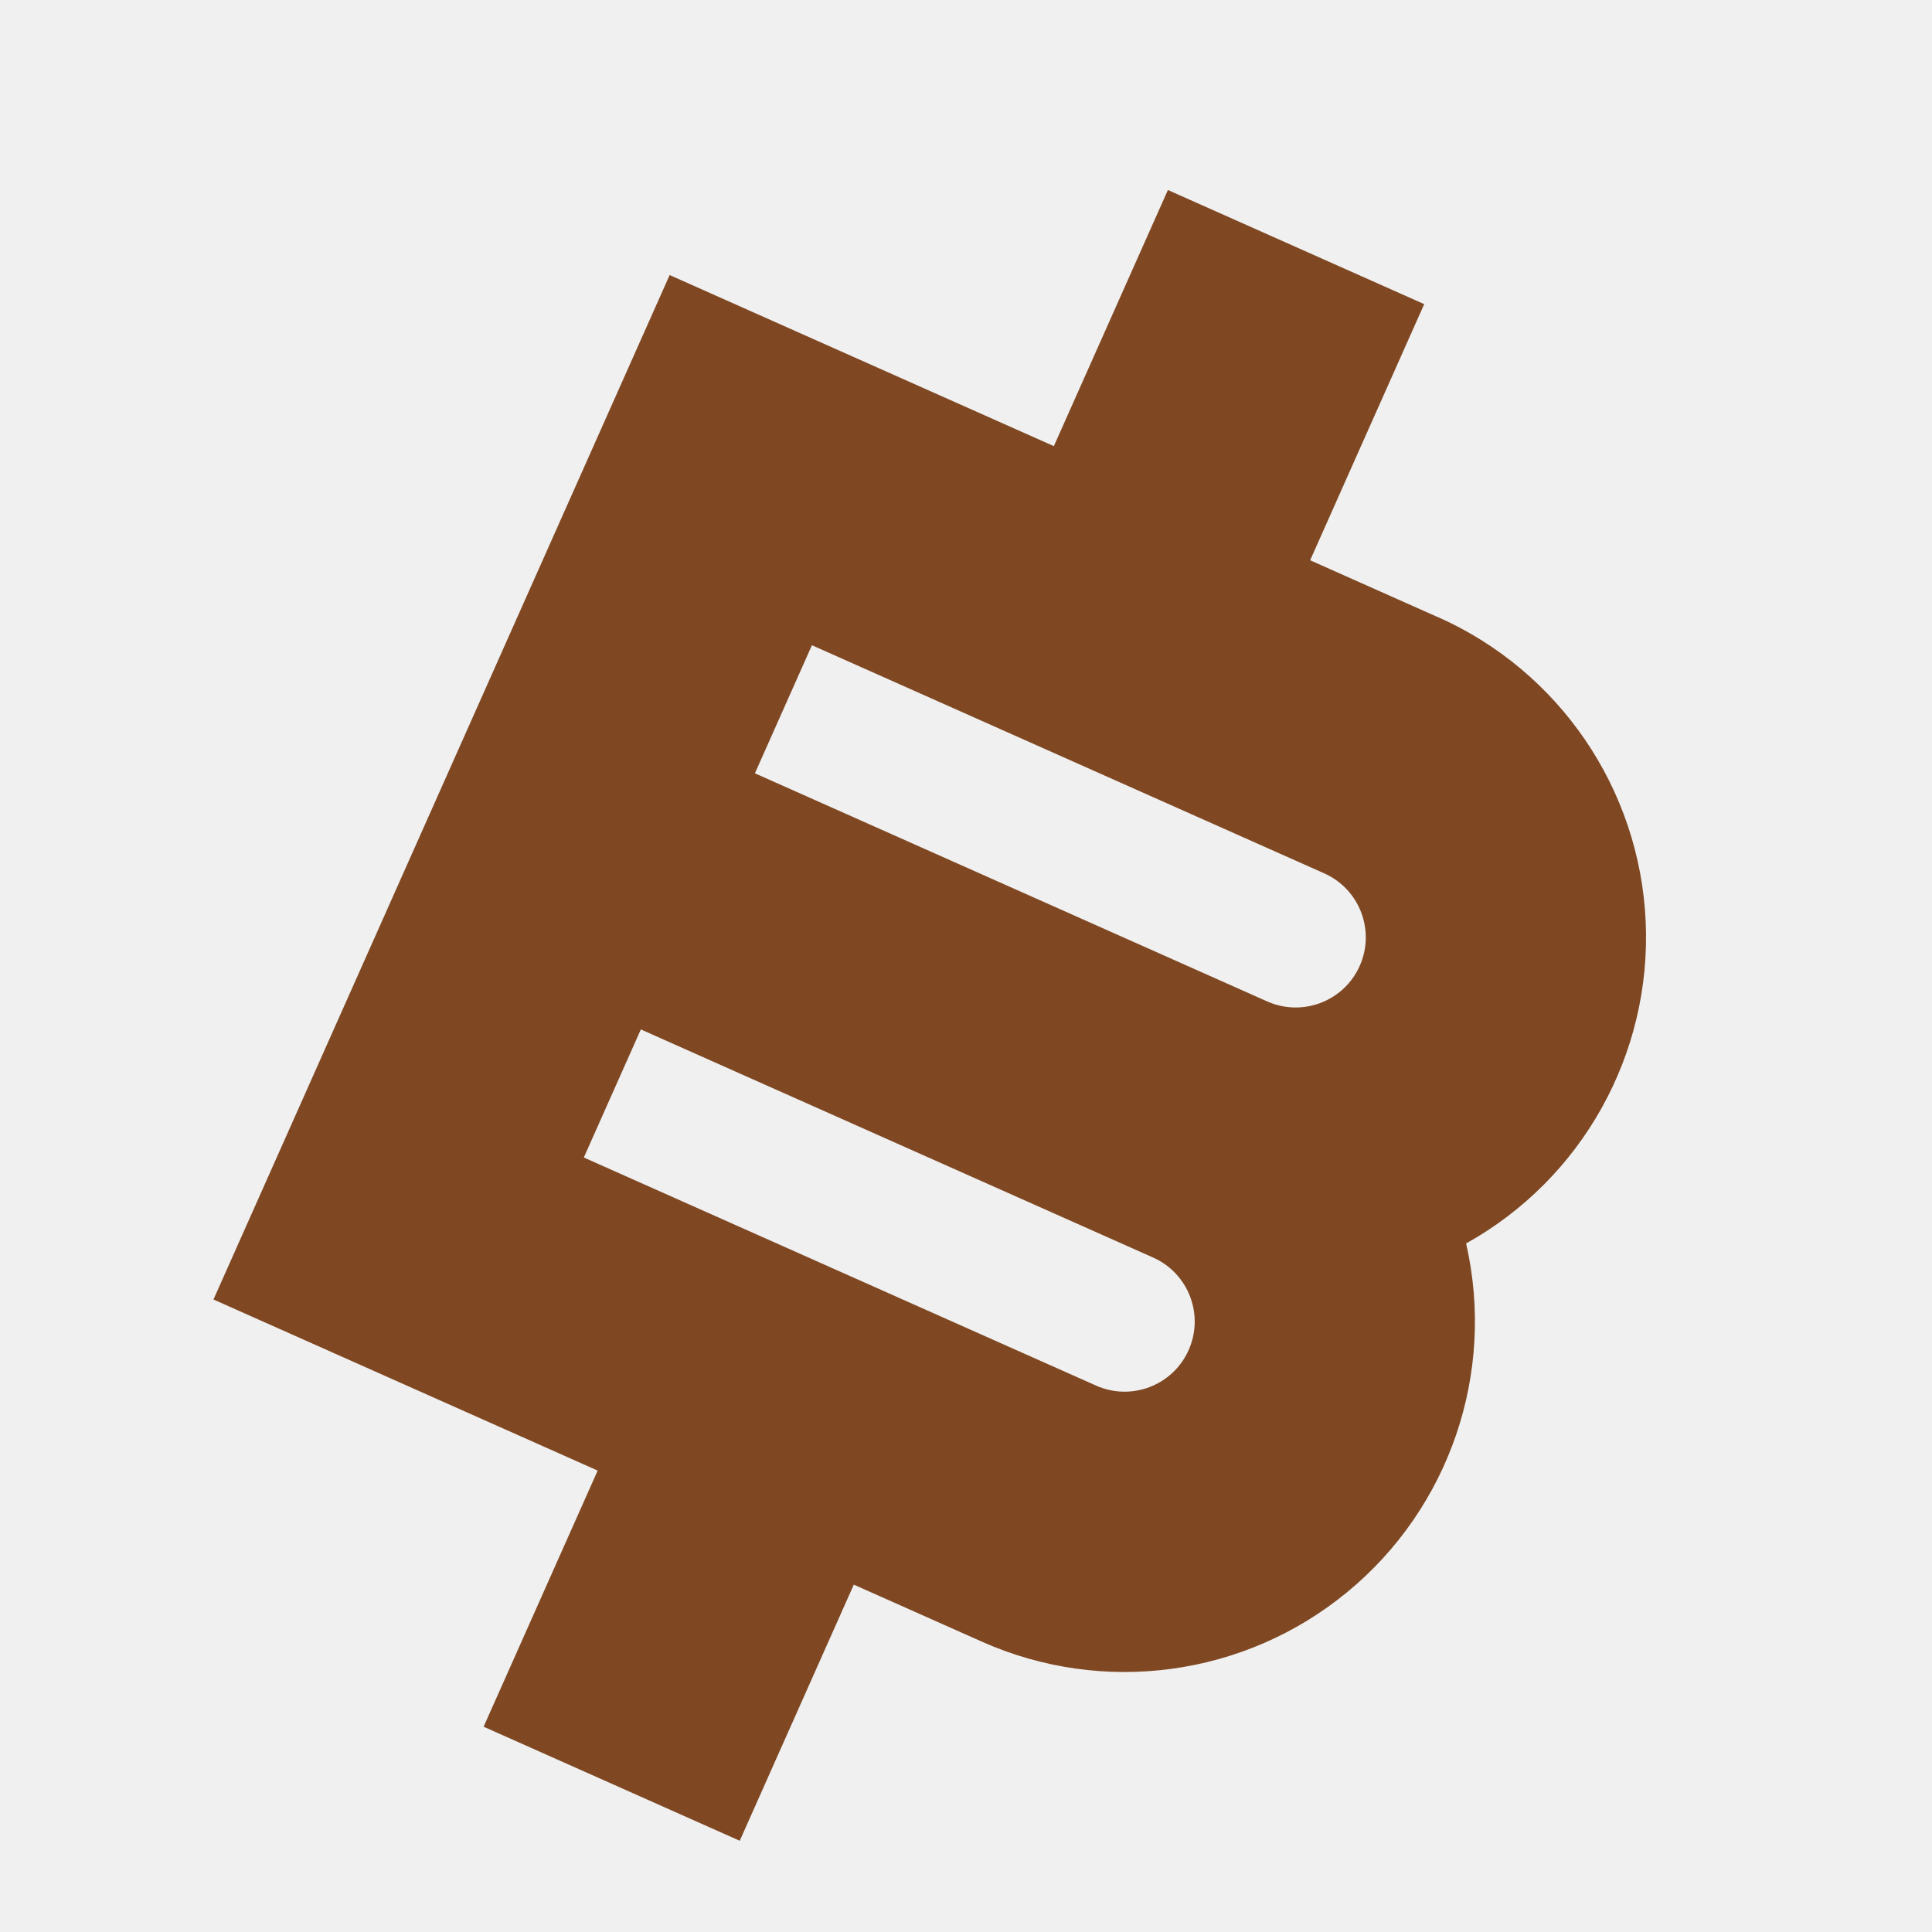
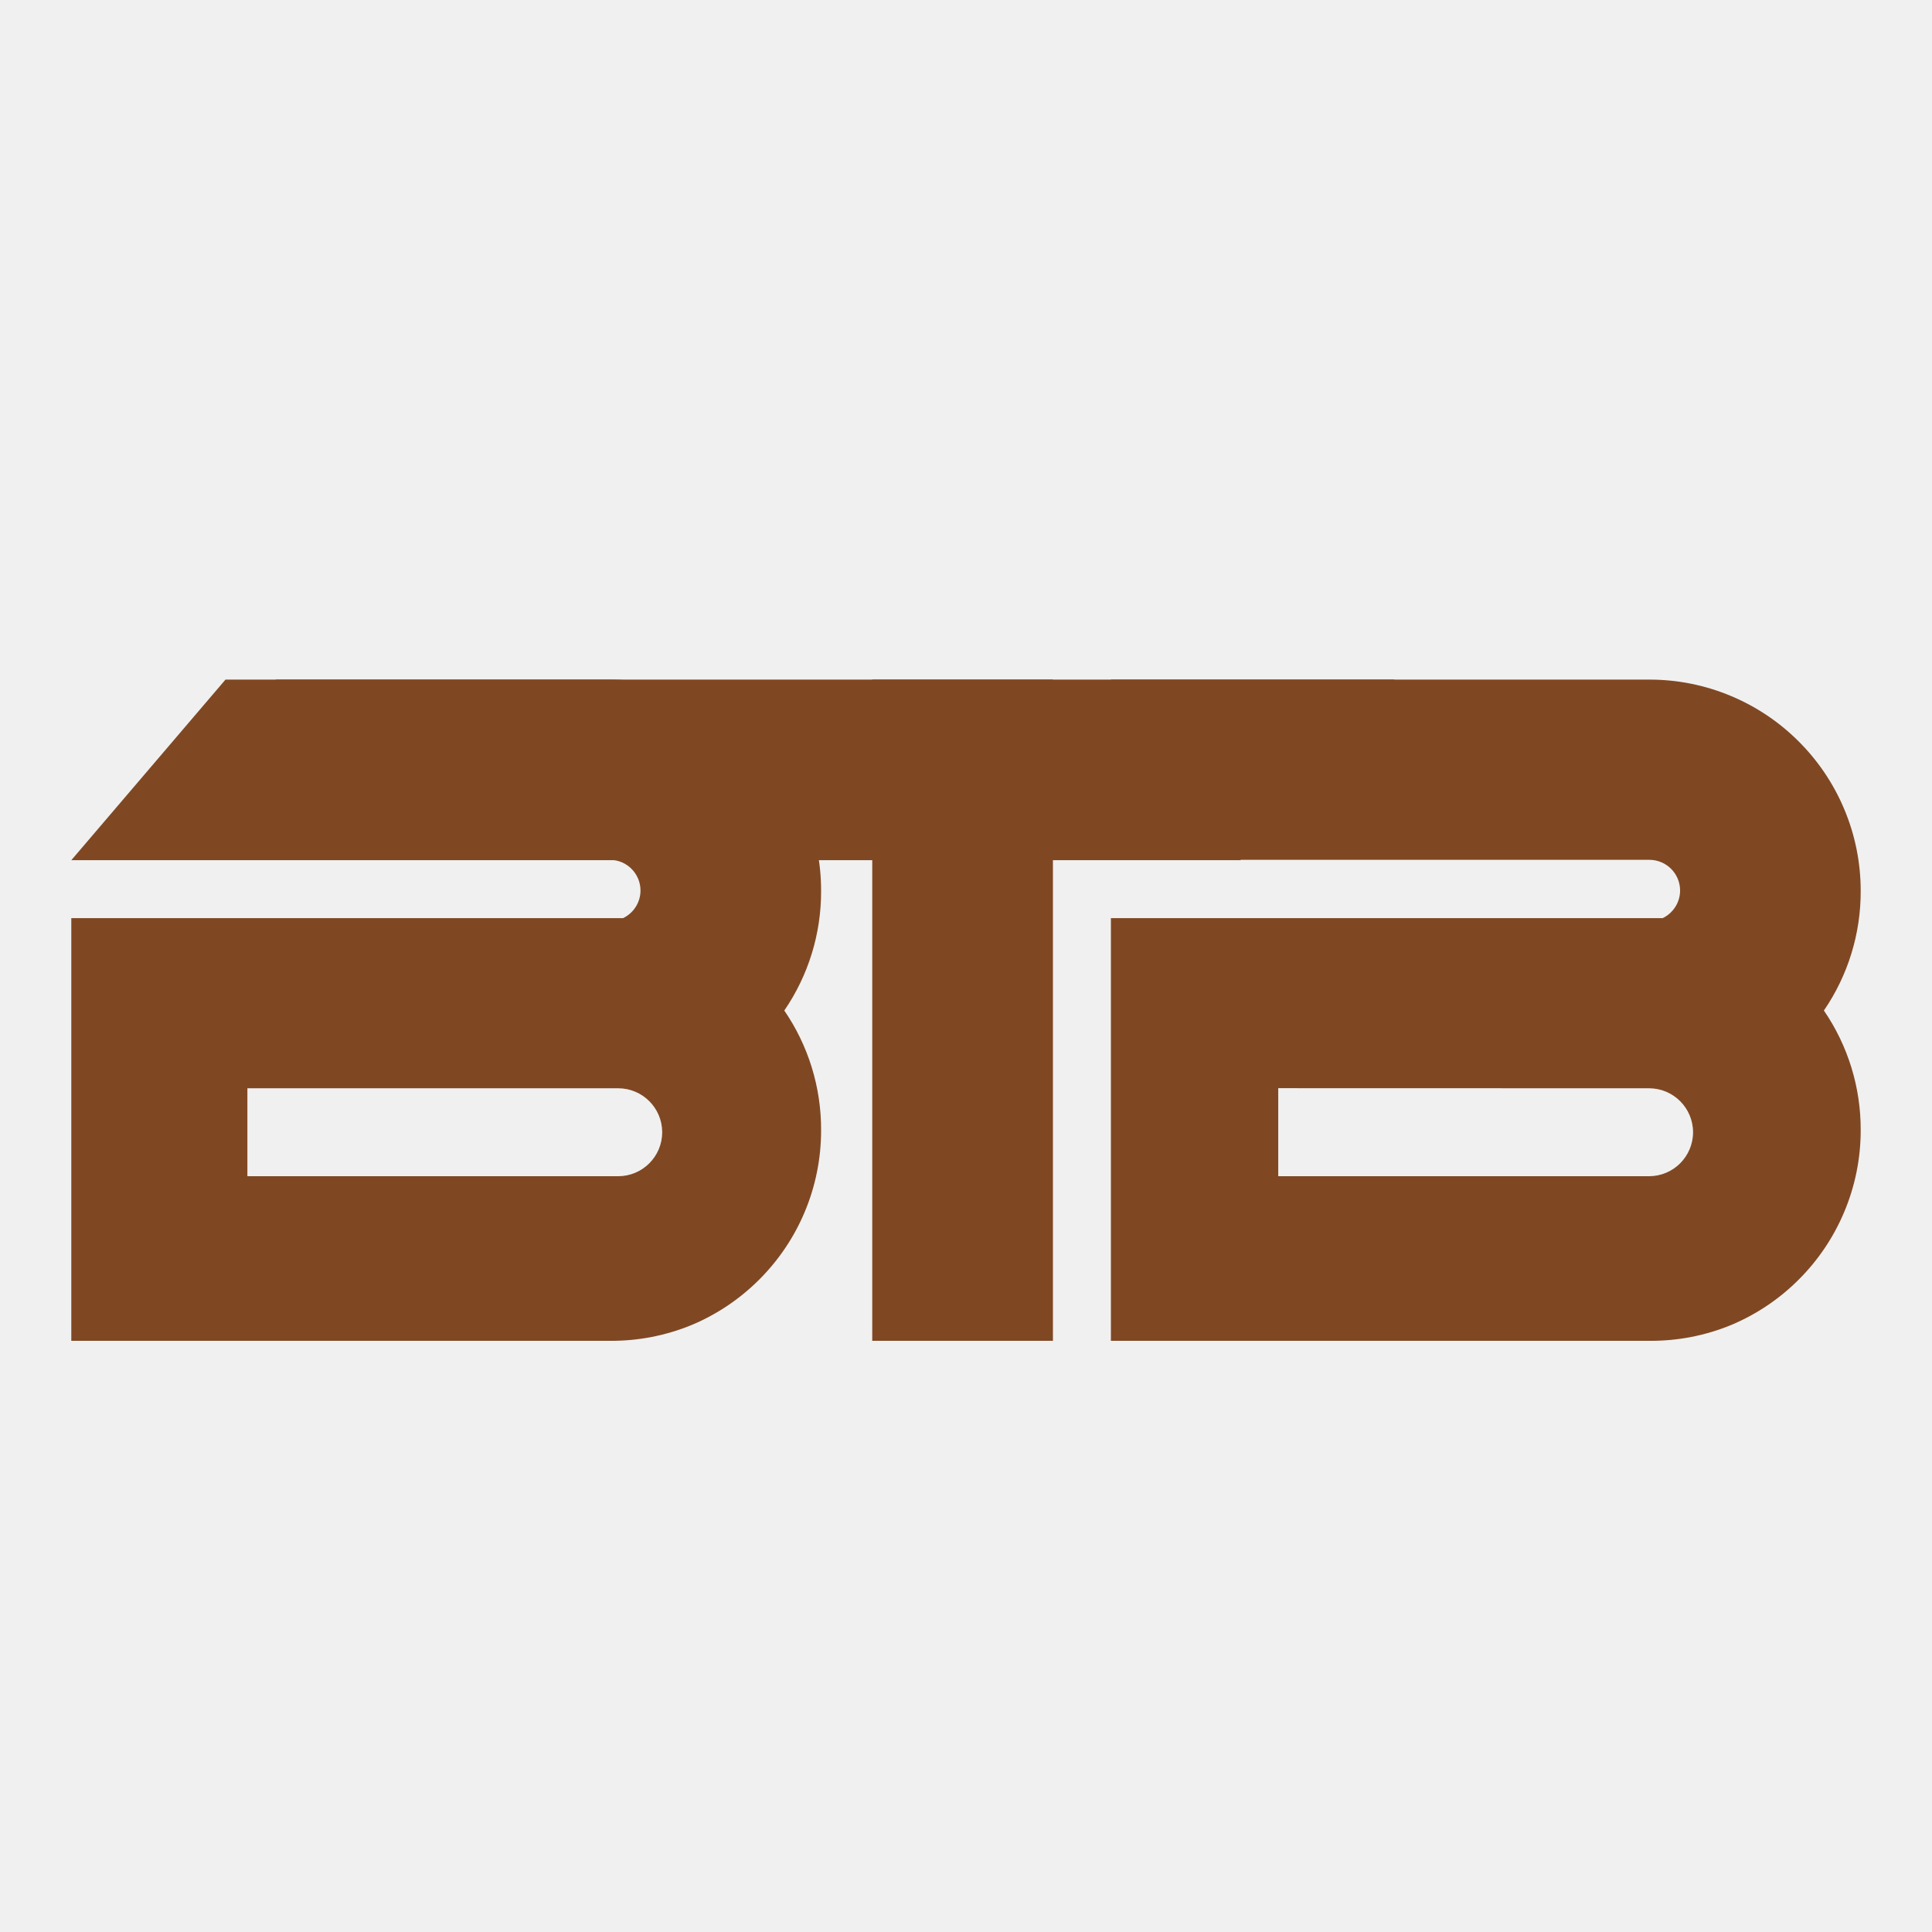
<svg xmlns="http://www.w3.org/2000/svg" width="21" height="21" viewBox="0 0 21 21">
  <defs>
    <clipPath id="clip-path">
      <rect id="矩形_3162" data-name="矩形 3162" width="21" height="21" transform="translate(15.686 650.52)" fill="#fff" stroke="#707070" stroke-width="1" />
    </clipPath>
  </defs>
  <g id="蒙版组_55" data-name="蒙版组 55" transform="translate(-15.686 -650.52)" clip-path="url(#clip-path)">
-     <path id="路径_548" data-name="路径 548" d="M350.471,259.046h-1.523V256H345.9v3.046h-4.569v12.183H345.9v3.046h3.046v-3.046h1.523a3.807,3.807,0,0,0,3.046-6.092,3.807,3.807,0,0,0-3.046-6.092Zm0,9.137h-6.092V266.66h6.092a.761.761,0,0,1,0,1.523Zm0-4.569h-6.092v-1.523h6.092a.761.761,0,0,1,0,1.523Z" transform="matrix(0.914, 0.407, -0.407, 0.914, -183.58, 277.82)" fill="#7f4823" />
+     <g id="组_25106" data-name="组 25106" transform="translate(-3274.539 -265.093)">
+       <path id="路径_59761" data-name="路径 59761" d="M-766.847,126.187H-772.7v-4.594h5.853c.048,0,.1,0,.144,0a.335.335,0,0,0,.137-.121.332.332,0,0,0,.053-.18.334.334,0,0,0-.333-.333H-772.7V119h5.853a2.282,2.282,0,0,1,.894.181,2.289,2.289,0,0,1,.73.492,2.289,2.289,0,0,1,.492.73,2.282,2.282,0,0,1,.181.894,2.284,2.284,0,0,1-.4,1.3,2.284,2.284,0,0,1,.4,1.3,2.282,2.282,0,0,1-.181.894,2.289,2.289,0,0,1-.492.73,2.289,2.289,0,0,1-.73.492A2.282,2.282,0,0,1-766.847,126.187Zm-4.034-2.746v.957h4.031a.479.479,0,0,0,.478-.478.479.479,0,0,0-.478-.478Zm-2.449,2.746h-1.964V119h1.964Zm-4.816,0H-784v-4.594h5.853c.047,0,.1,0,.144,0a.335.335,0,0,0,.137-.121.332.332,0,0,0,.053-.18.334.334,0,0,0-.333-.333h-3.631V119h3.631a2.282,2.282,0,0,1,.894.181,2.289,2.289,0,0,1,.73.492,2.289,2.289,0,0,1,.492.73,2.283,2.283,0,0,1,.18.894,2.283,2.283,0,0,1-.4,1.3,2.283,2.283,0,0,1,.4,1.3,2.283,2.283,0,0,1-.18.894,2.289,2.289,0,0,1-.492.73,2.289,2.289,0,0,1-.73.492A2.283,2.283,0,0,1-778.147,126.187Zm-3.94-2.746h0v.957h4.031a.479.479,0,0,0,.478-.478.479.479,0,0,0-.478-.478h-4.031Z" transform="translate(4075 804)" fill="#7f4823" />
+       <g id="组_25104" data-name="组 25104" transform="translate(3291 923)">
+         <path id="路径_59760" data-name="路径 59760" d="M82.383,158l-1.676,1.963H68L69.676,158Z" transform="translate(-68 -158)" fill="#7f4823" />
+       </g>
+     </g>
  </g>
</svg>
